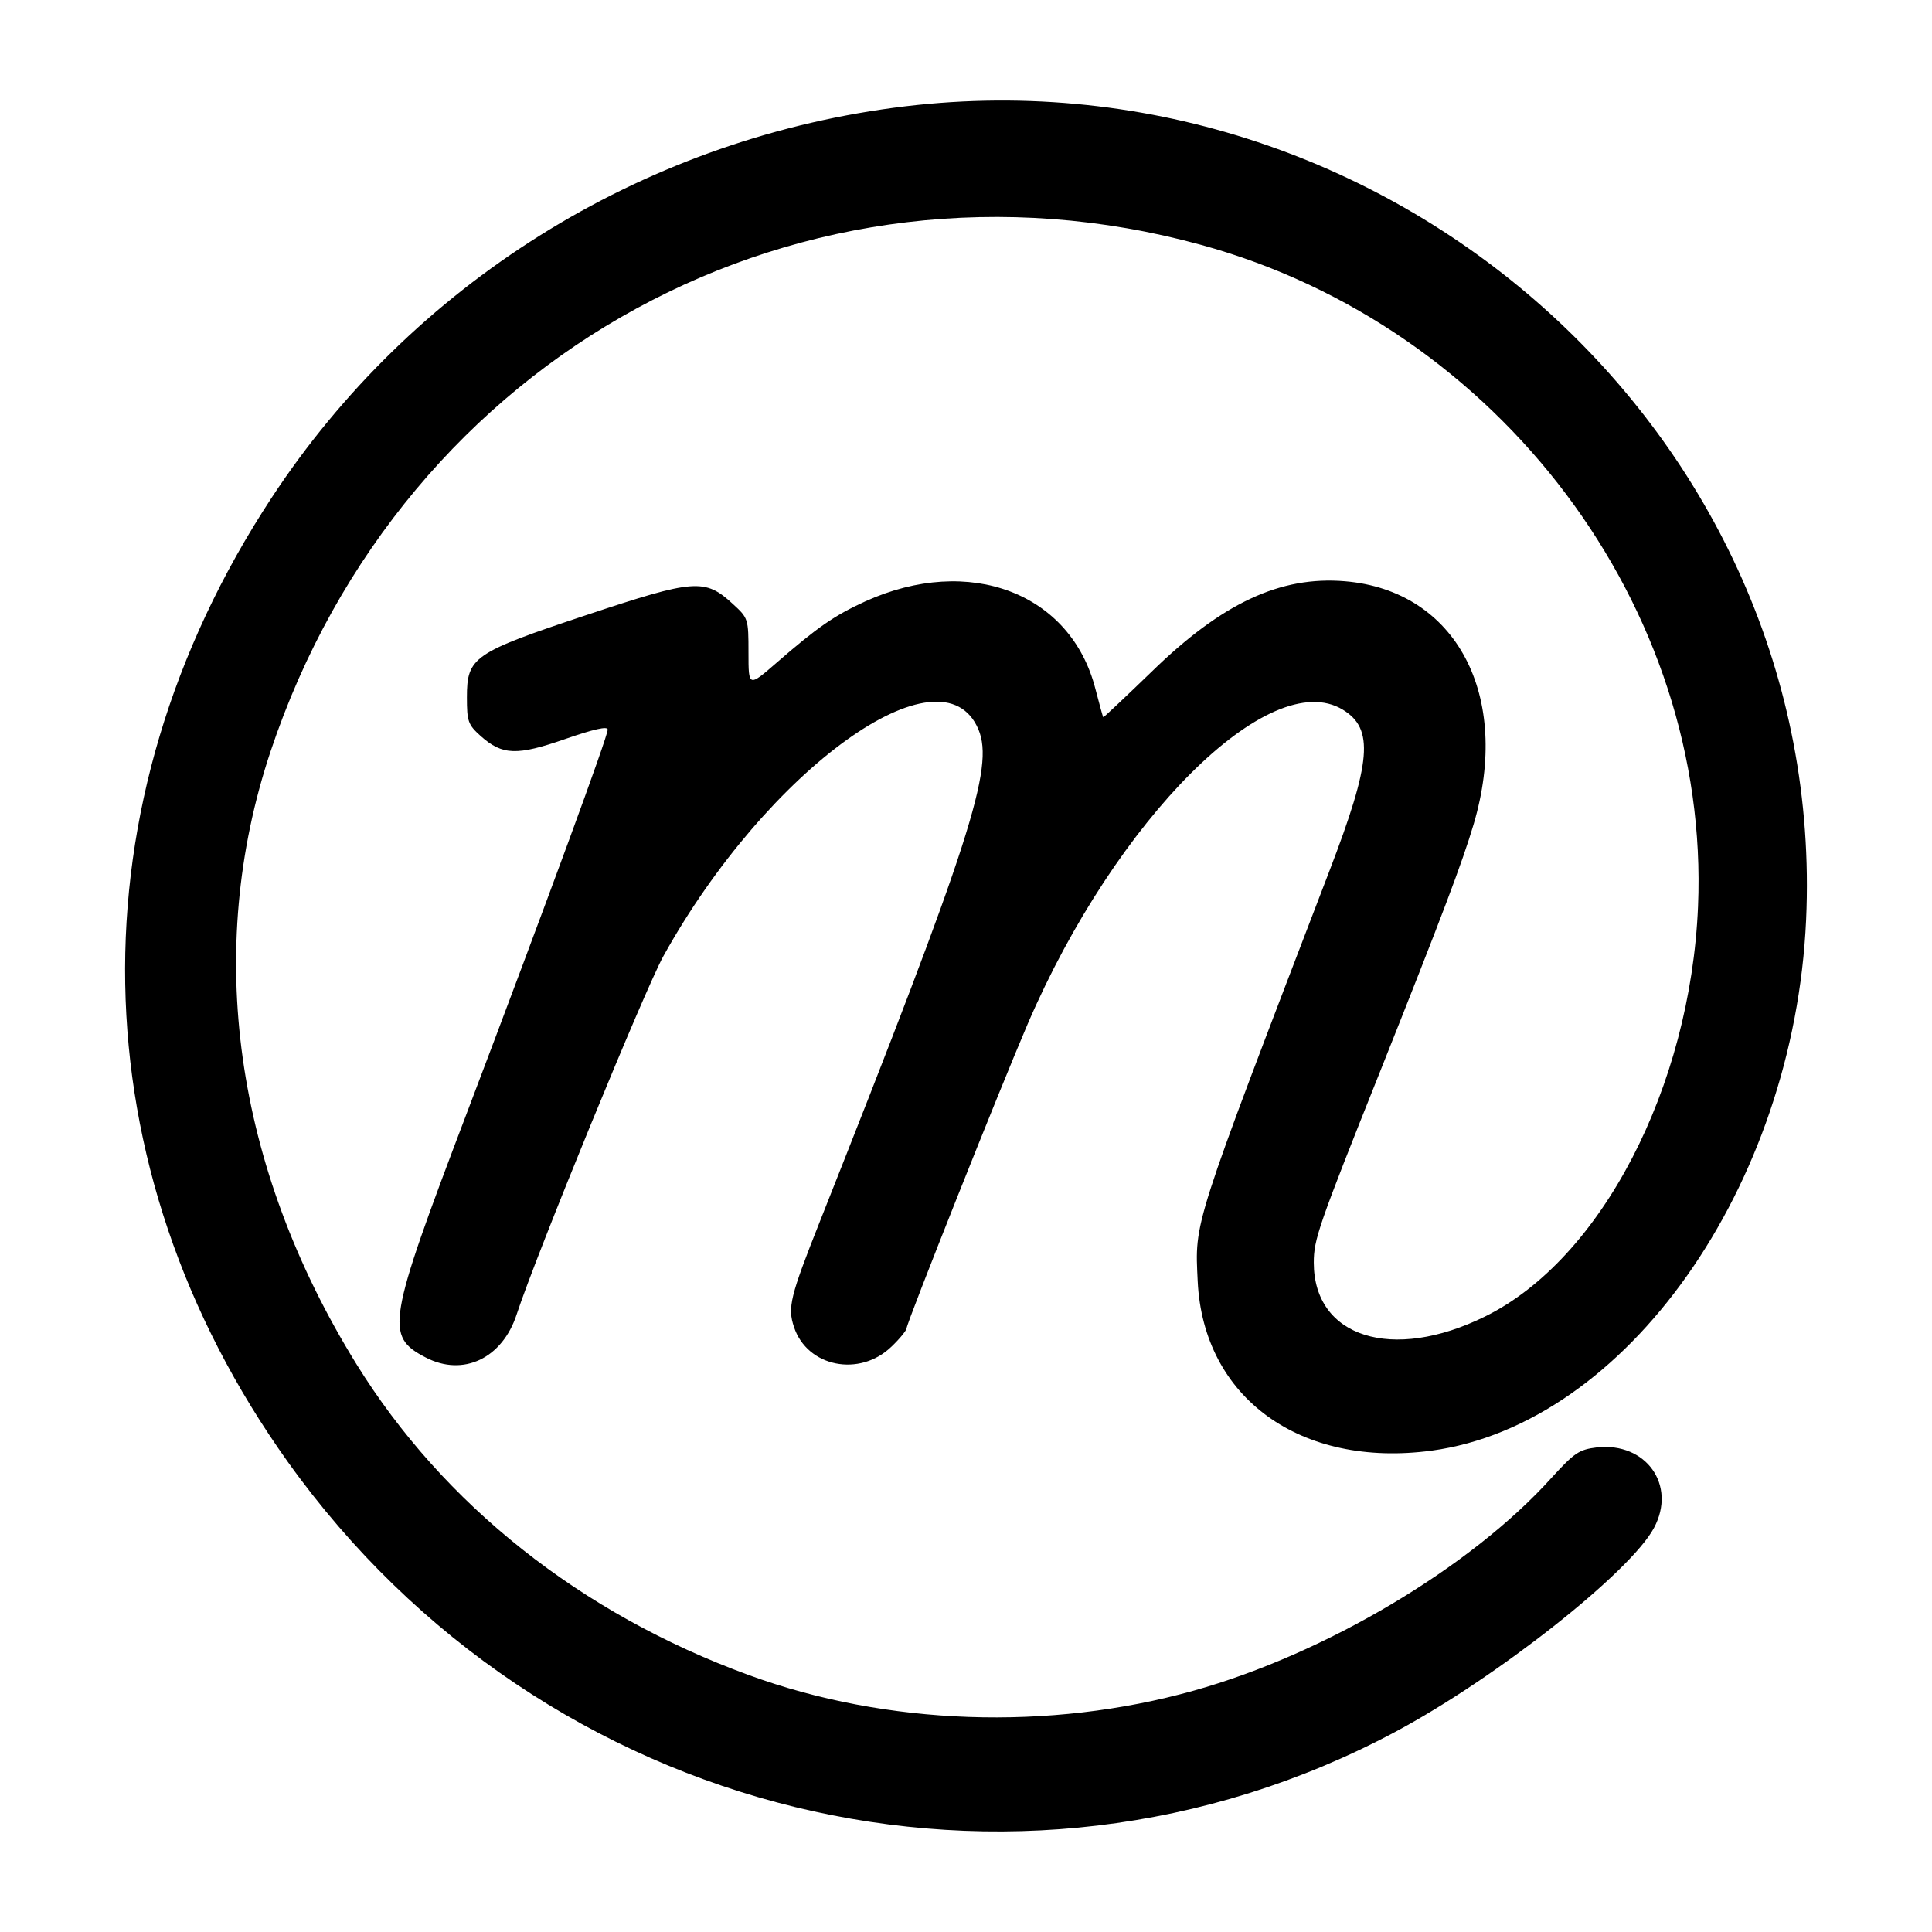
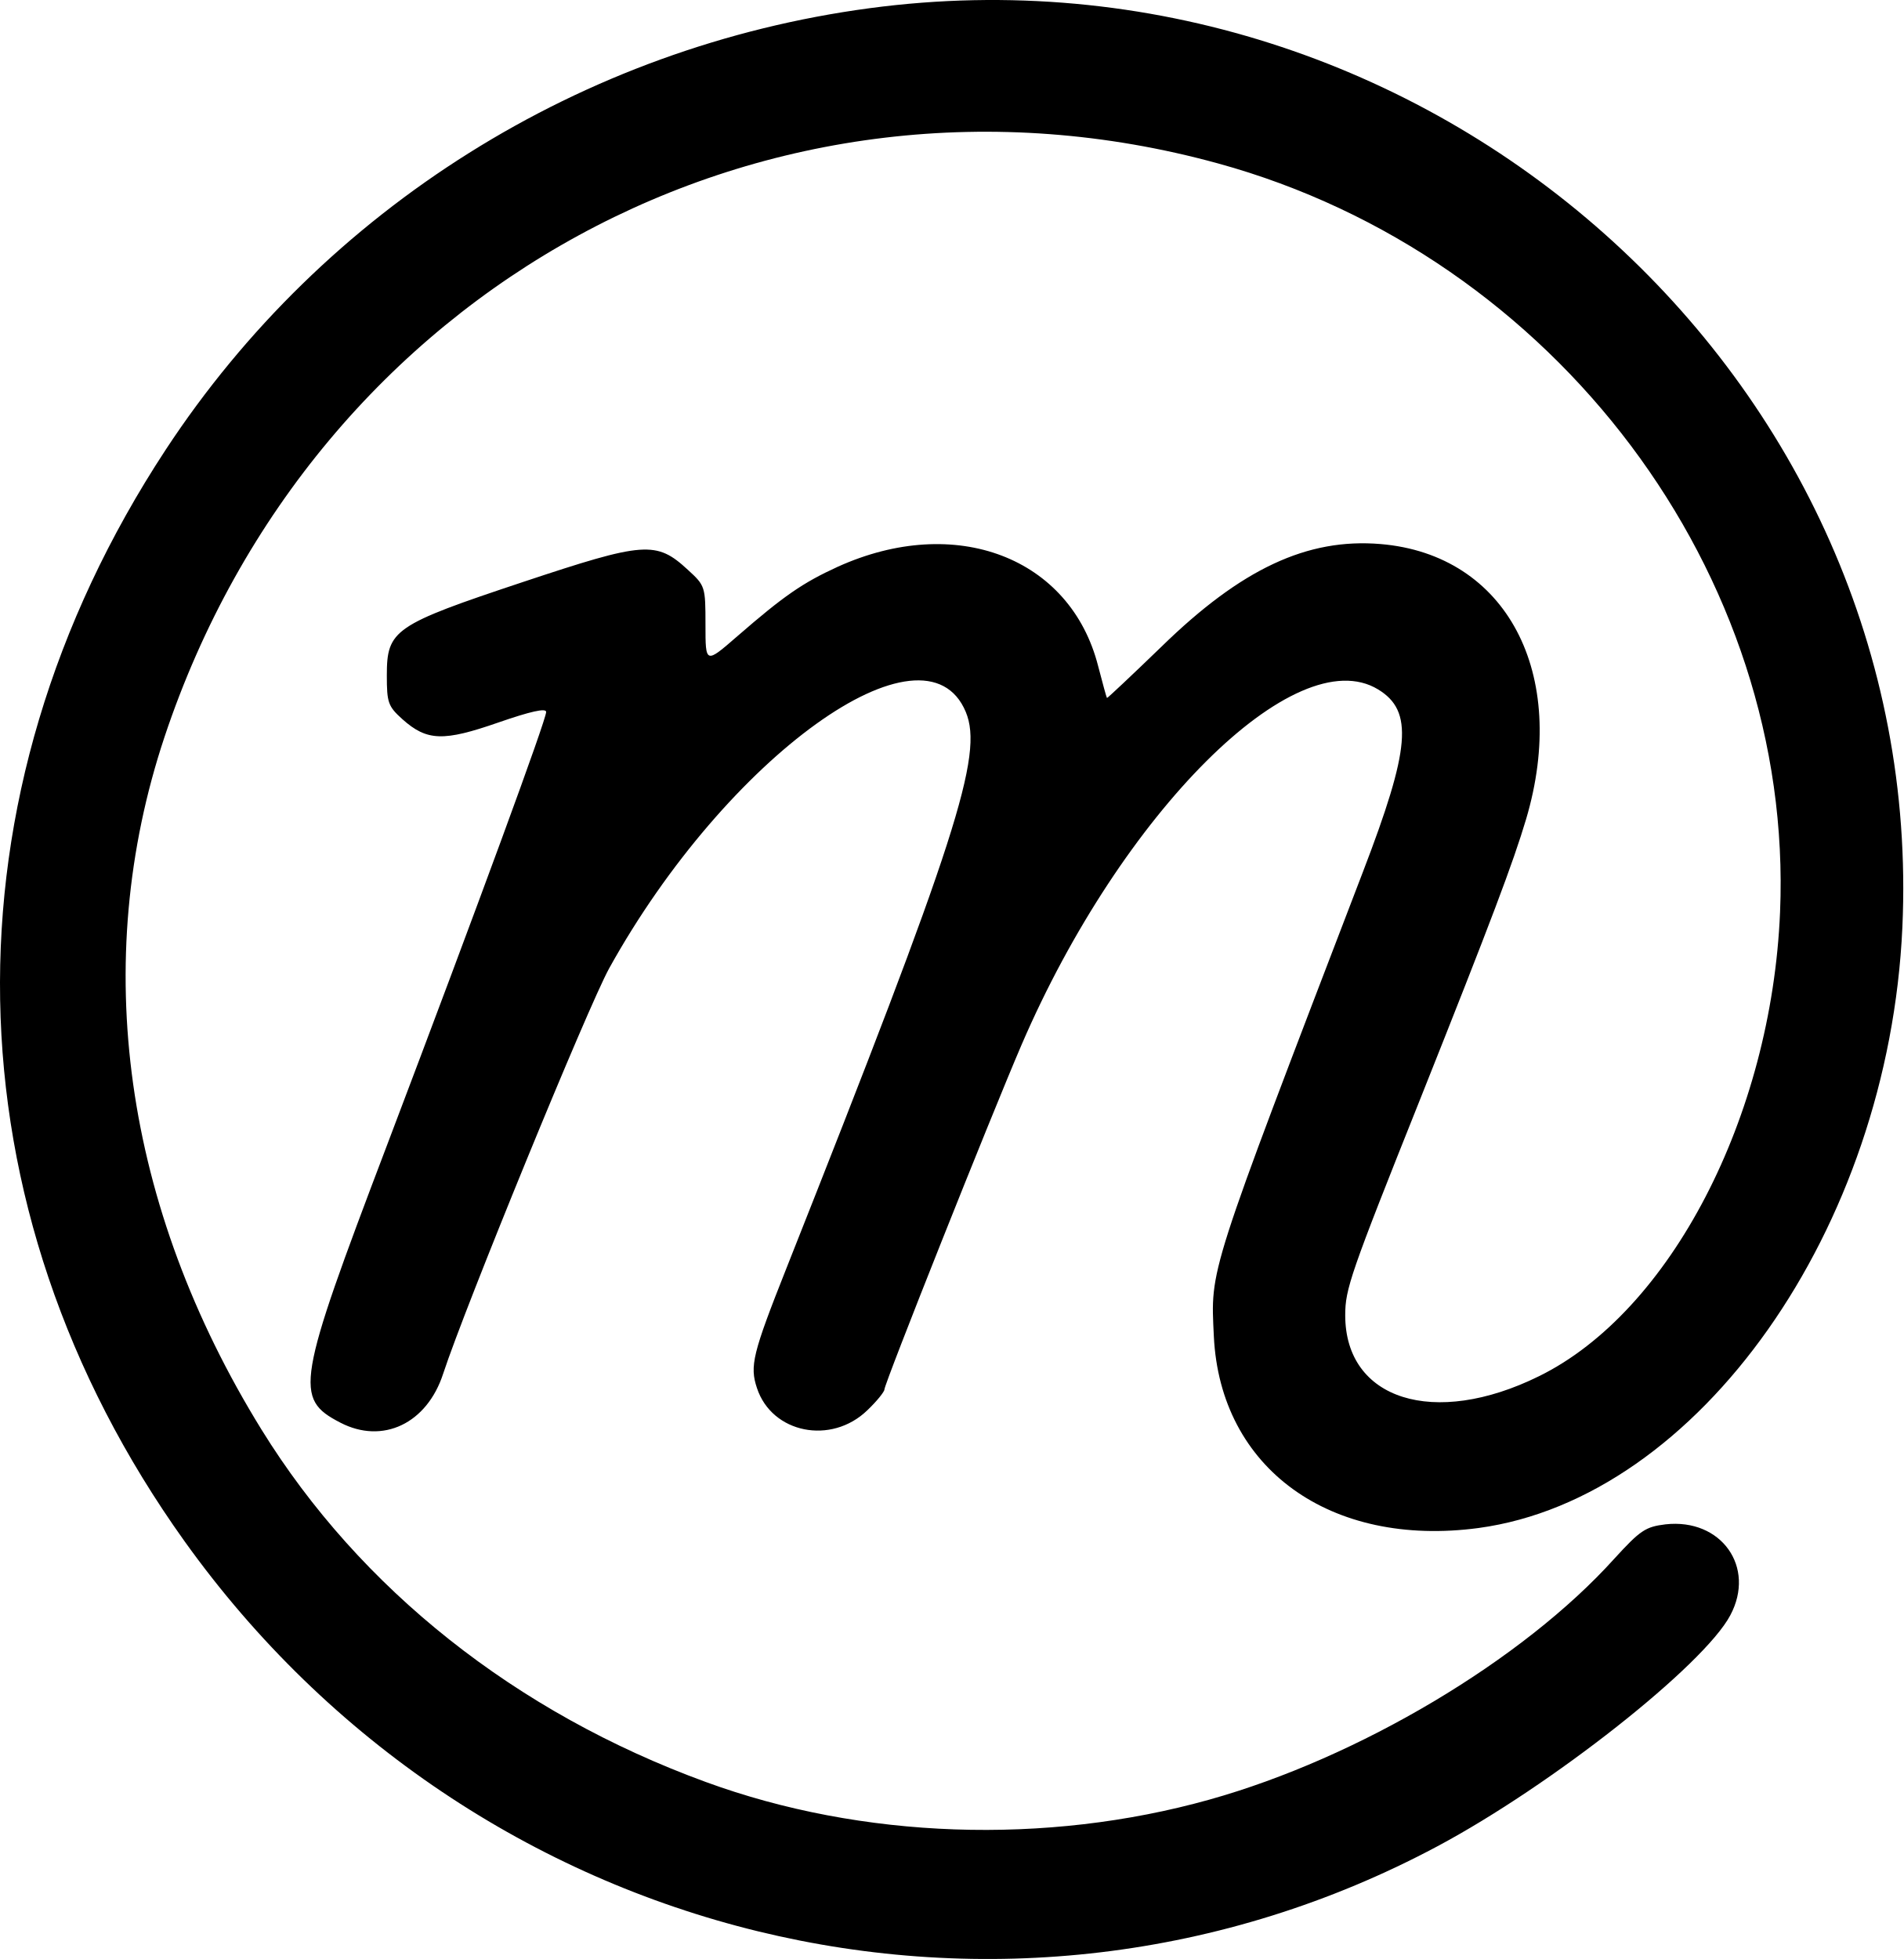
- <svg xmlns="http://www.w3.org/2000/svg" height="446" viewBox="0 0 446 446" width="446">
+ <svg xmlns="http://www.w3.org/2000/svg" height="399.579" viewBox="28.879 23.211 388.242 399.579" width="388.242">
  <g fill="currentColor" stroke="none" transform="translate(5.287 -0.12) translate(0 446) scale(0.05 -0.05)">
    <path d="M4020 8420 c-1174 -157 -2225 -816 -2872 -1801 -928 -1413 -899 -3088 76 -4452 1180 -1650 3358 -2181 5111 -1246 467 249 1088 739 1196 943 105 197 -37 396 -264 371 -82 -10 -103 -24 -209 -140 -373 -414 -1044 -813 -1652 -983 -668 -187 -1419 -161 -2055 72 -775 283 -1410 787 -1812 1437 -563 911 -702 1907 -396 2826 612 1835 2464 2843 4297 2340 1378 -378 2352 -1675 2294 -3055 -35 -835 -448 -1630 -984 -1893 -428 -211 -790 -96 -790 249 0 107 20 166 306 882 292 733 379 964 432 1142 176 594 -80 1079 -594 1122 -299 25 -568 -101 -893 -418 -121 -117 -222 -212 -223 -210 -2 2 -18 61 -36 130 -113 444 -582 623 -1063 405 -142 -65 -219 -118 -409 -283 -130 -113 -130 -113 -130 46 0 157 -1 160 -72 225 -129 119 -177 115 -673 -50 -526 -175 -555 -195 -555 -381 0 -111 5 -126 64 -179 100 -89 167 -91 391 -13 130 45 195 60 195 43 0 -32 -272 -773 -651 -1772 -368 -968 -378 -1029 -189 -1127 173 -90 354 -4 420 200 89 272 590 1495 677 1653 479 864 1288 1446 1455 1046 73 -176 -37 -517 -732 -2270 -138 -348 -150 -398 -120 -488 61 -185 303 -233 450 -91 39 37 70 76 70 85 0 24 431 1107 559 1405 408 948 1118 1656 1455 1451 145 -88 132 -240 -62 -745 -638 -1664 -621 -1613 -608 -1894 26 -539 475 -863 1080 -782 898 122 1673 1219 1729 2450 102 2240 -1937 4054 -4213 3750z" />
  </g>
</svg>
